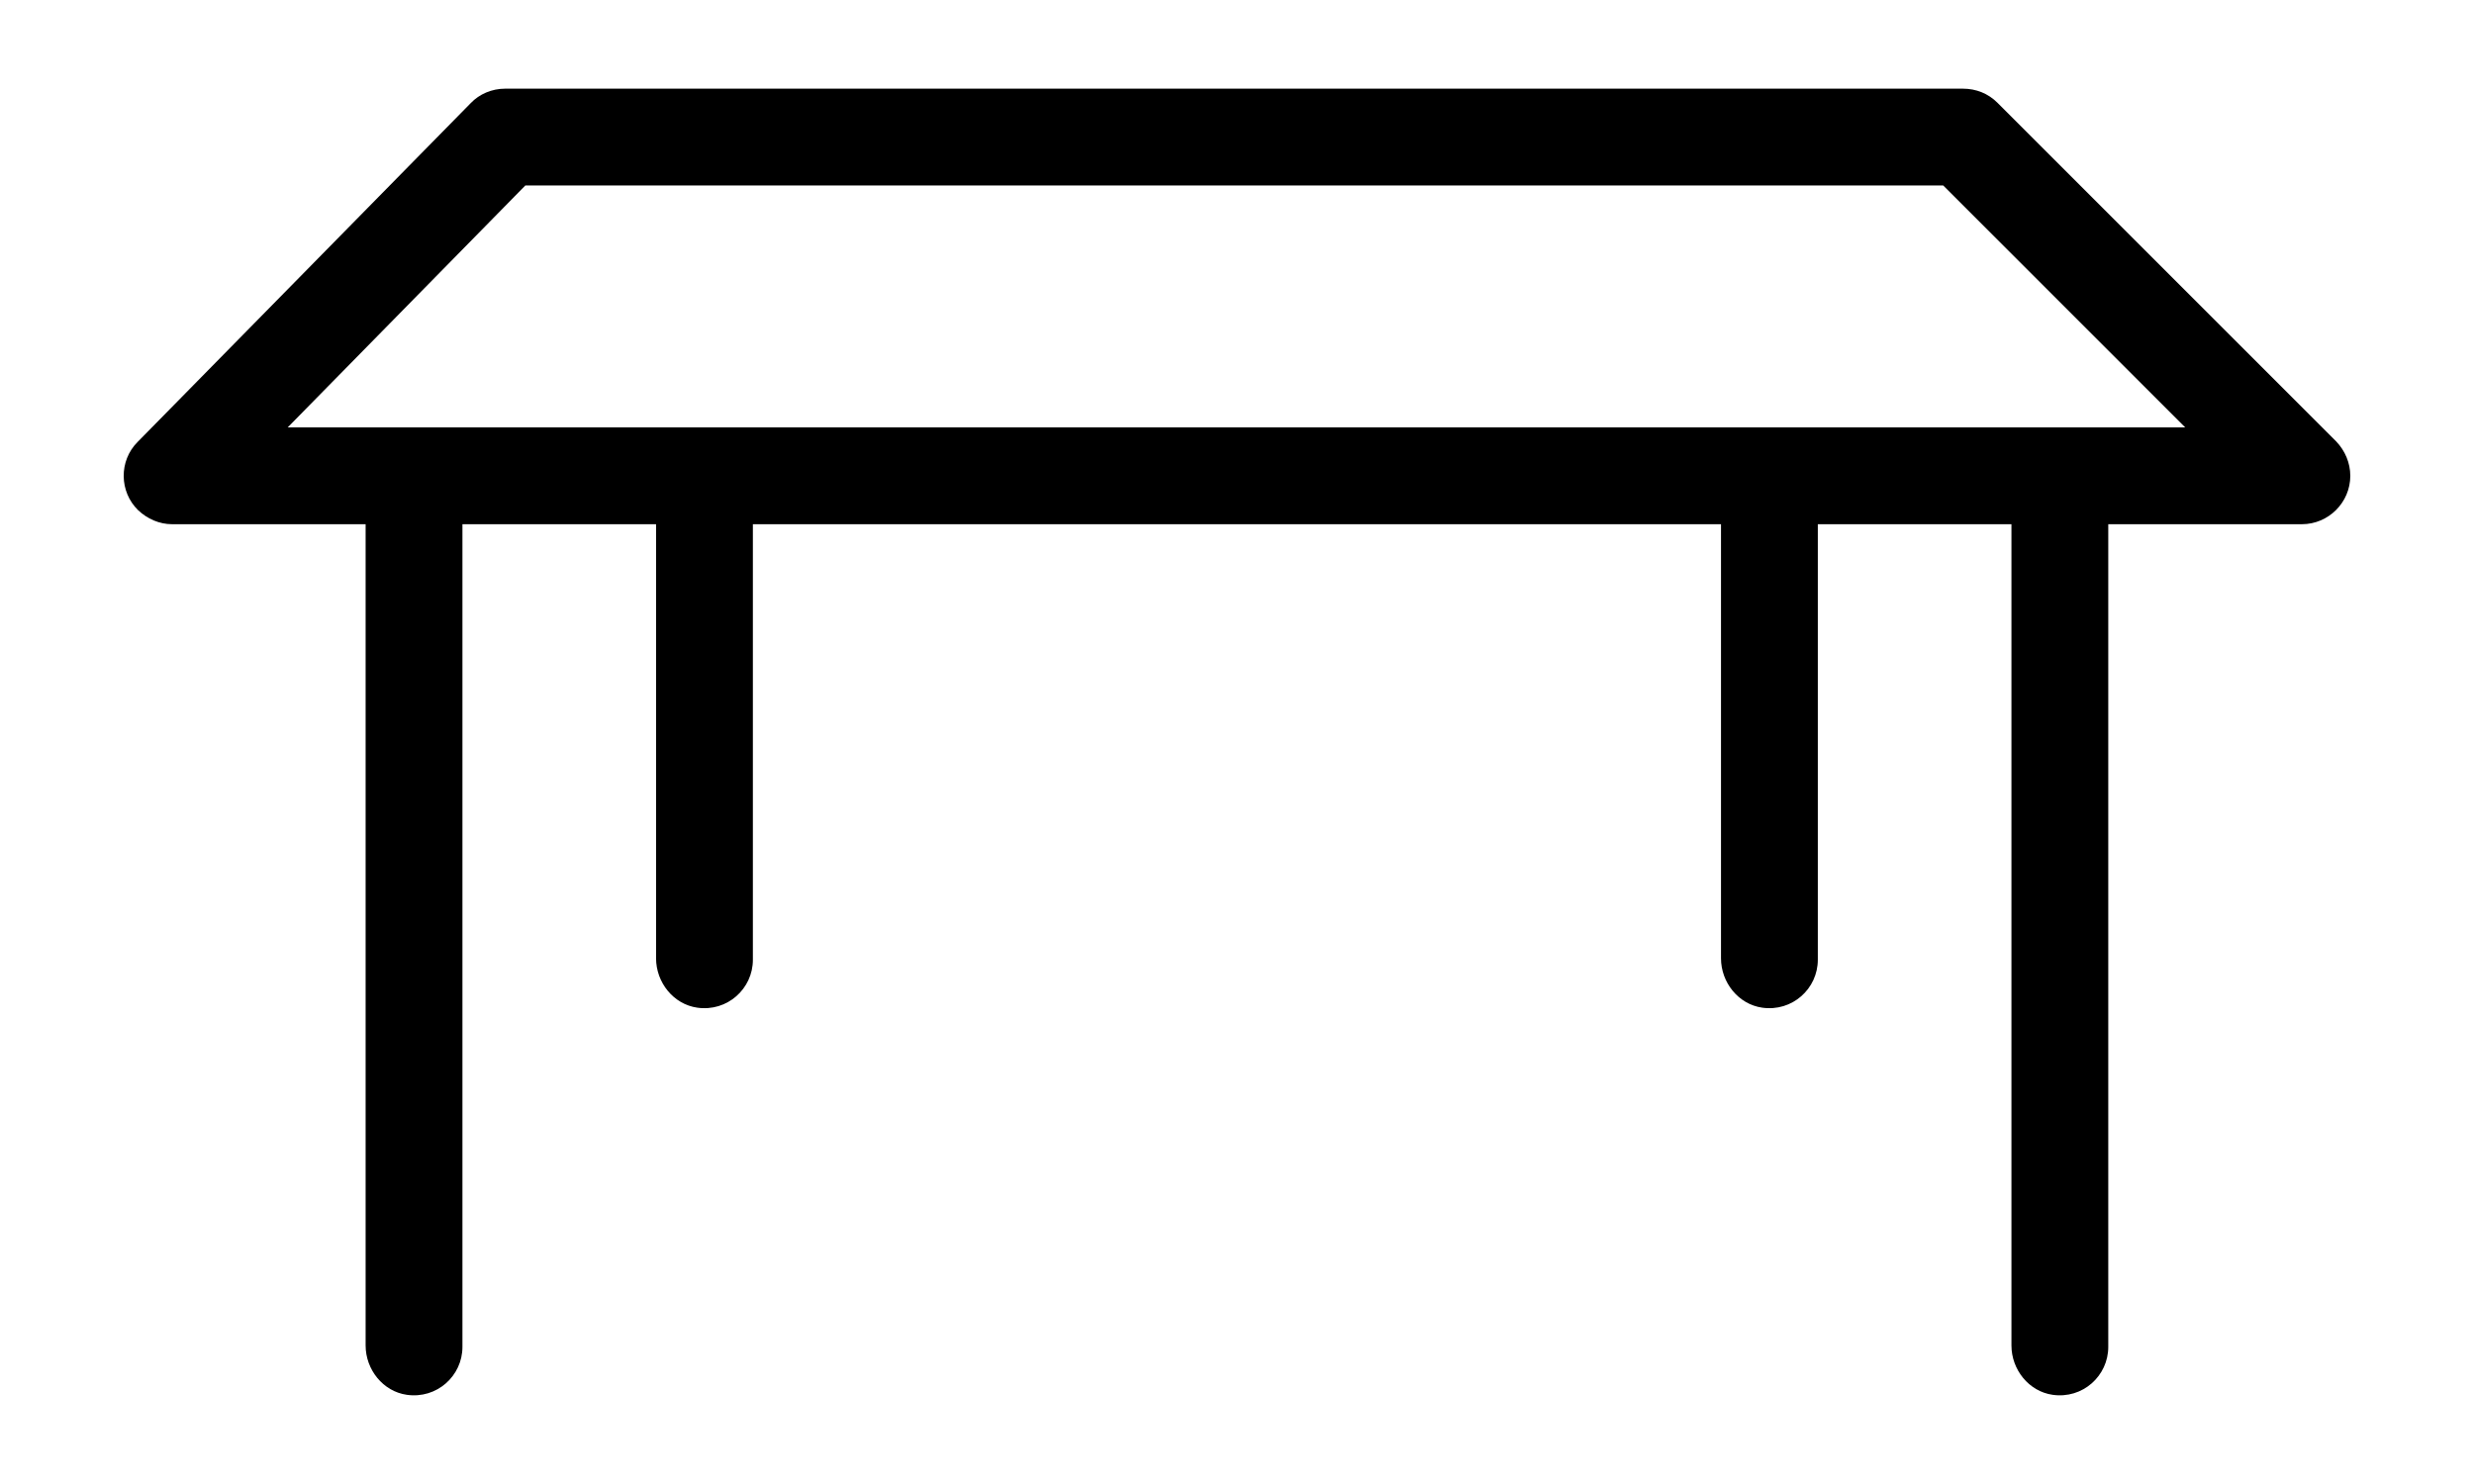
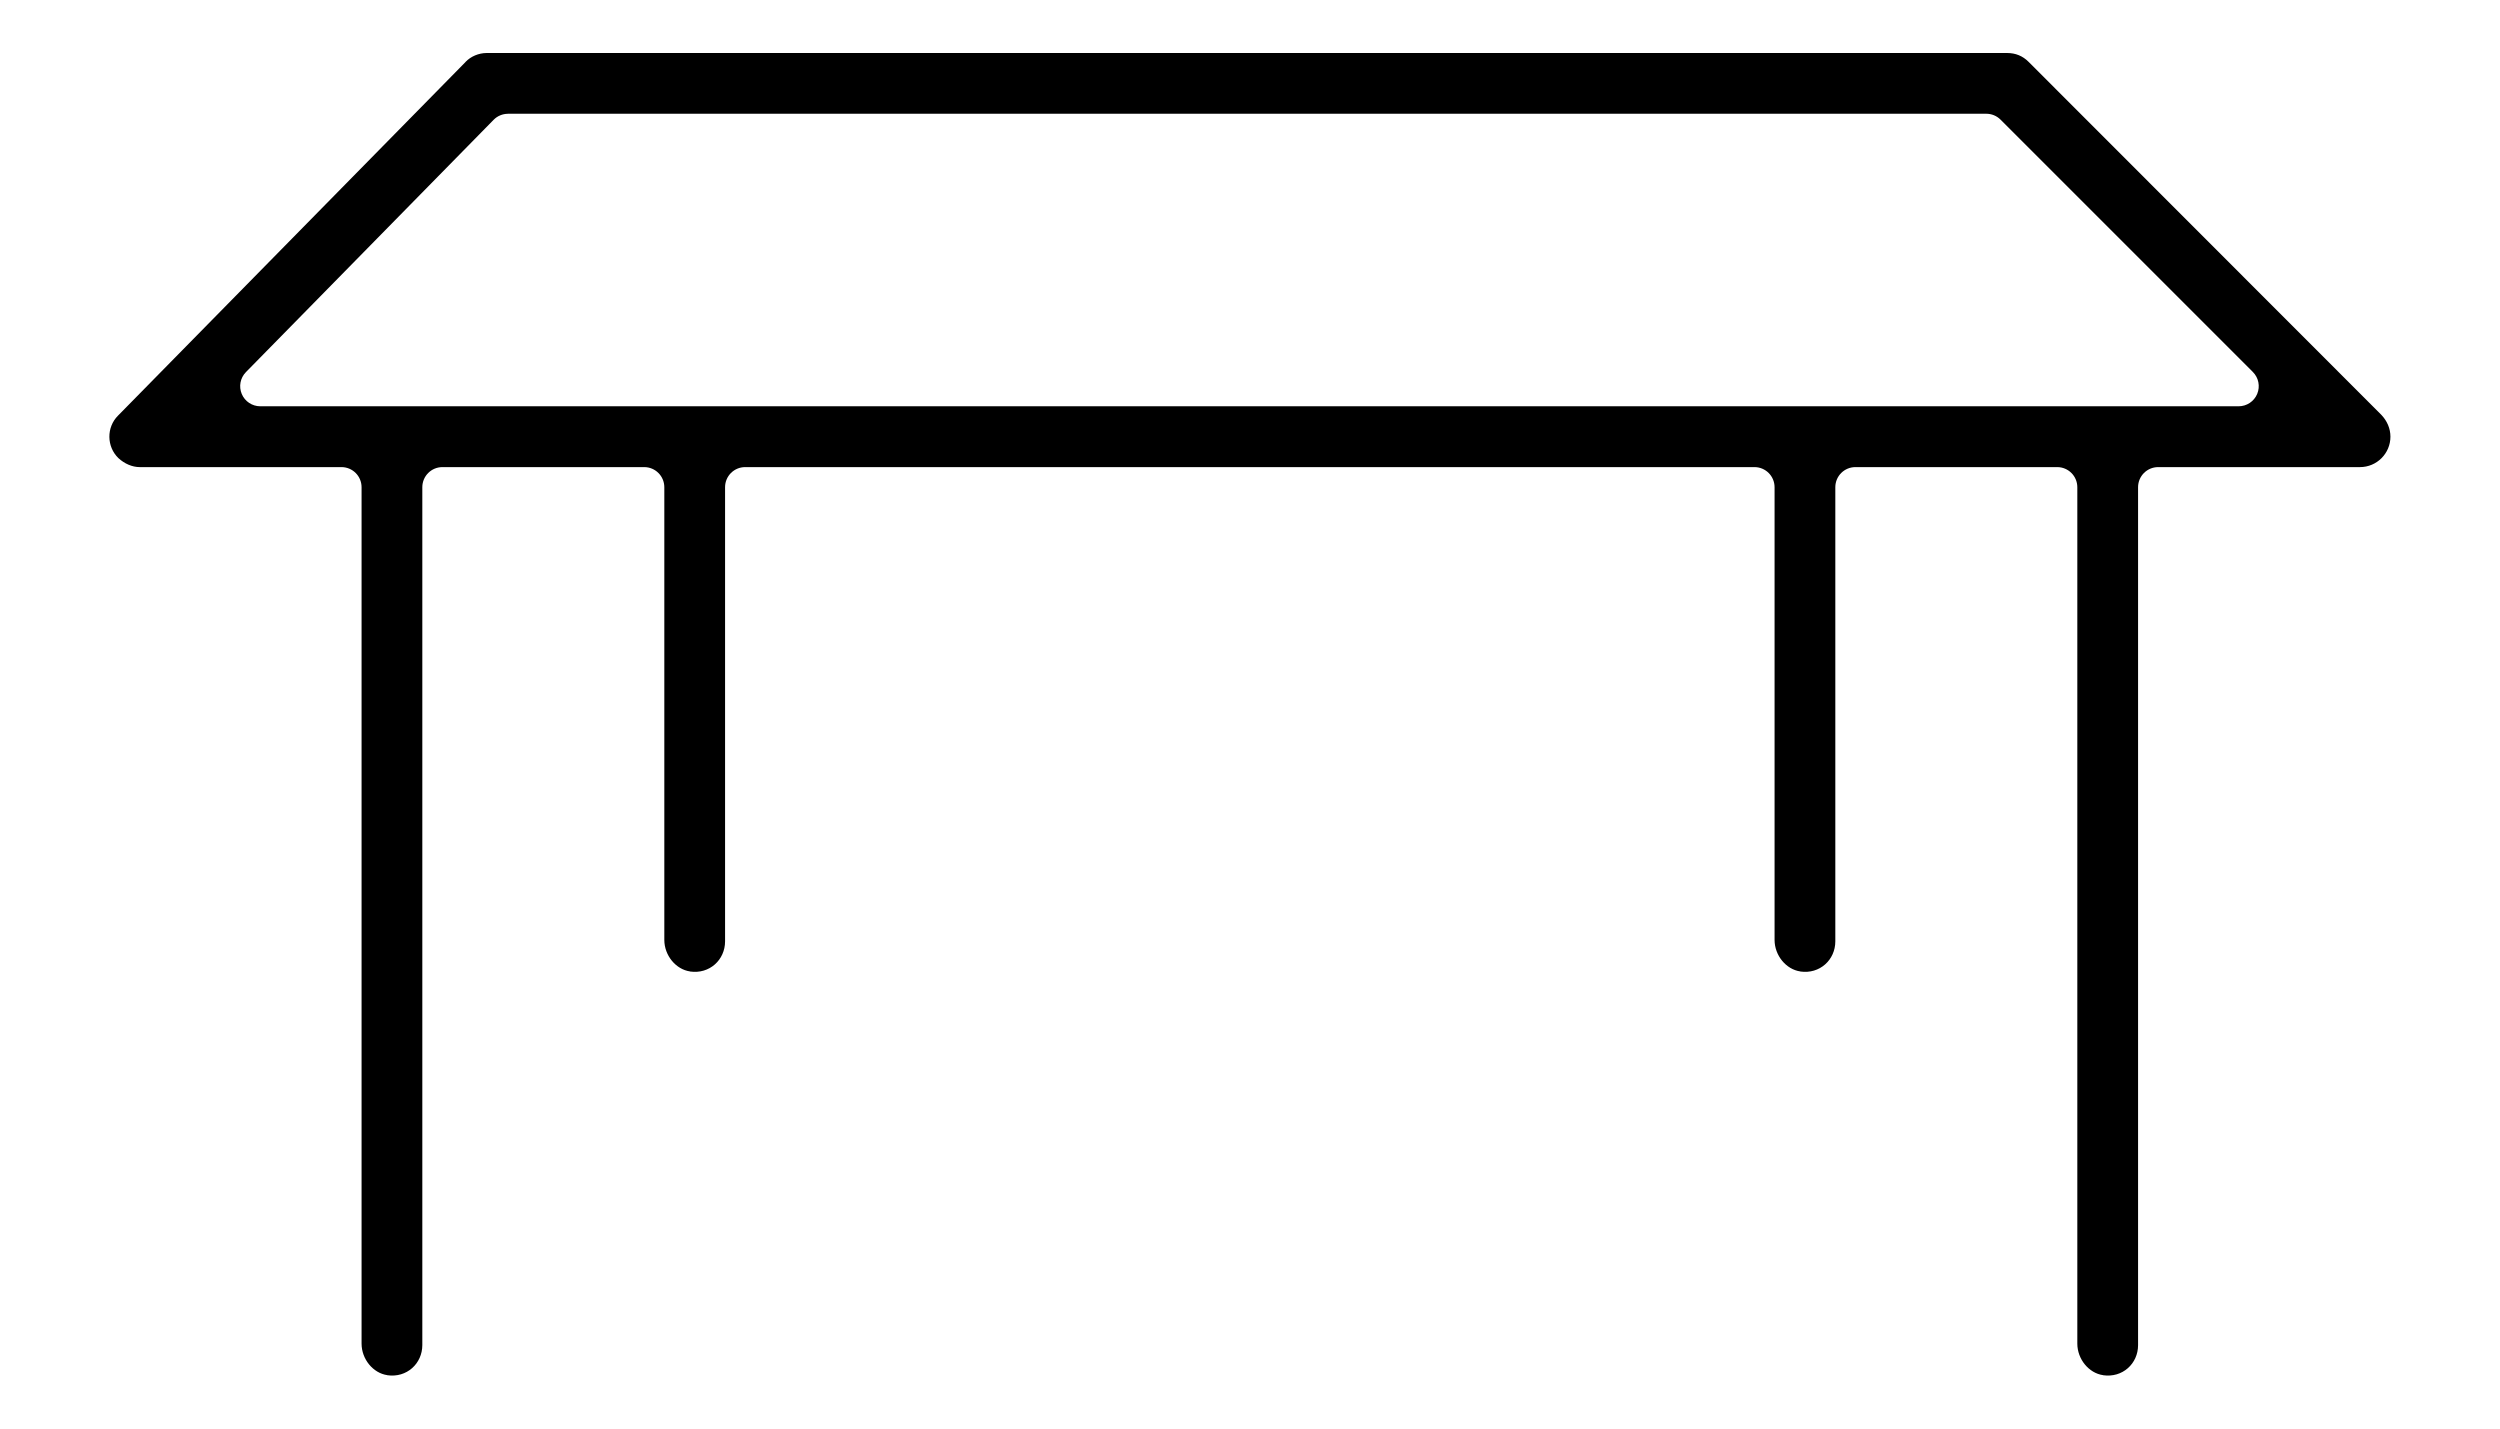
- <svg xmlns="http://www.w3.org/2000/svg" fill="#000000" height="60" width="100" version="1.1" id="Layer_1" viewBox="0 0 100 60" xml:space="preserve">
-   <defs id="defs2" />
-   <g id="g2" transform="matrix(0.183432,0,0,0.183432,5.000002,-14.99965)">
-     <g id="g1">
-       <path d="M 487.547,179.076 412.88,104.409 c -2.027,-2.027 -4.693,-3.093 -7.573,-3.093 H 84.027 c -2.88,0 -5.653,1.173 -7.573,3.2 L 3.067,179.182 c -4.16,4.16 -4.053,10.987 0.107,15.04 2.027,1.92 4.693,3.093 7.467,3.093 h 42.667 v 181.013 c 0,5.333 3.84,10.133 9.067,10.88 6.613,0.96 12.267,-4.16 12.267,-10.56 V 197.316 h 42.667 v 95.68 c 0,5.333 3.84,10.133 9.067,10.88 6.613,0.96 12.267,-4.16 12.267,-10.56 v -96 h 213.333 v 95.68 c 0,5.333 3.84,10.133 9.067,10.88 6.613,0.96 12.267,-4.16 12.267,-10.56 v -96 h 42.667 v 181.013 c 0,5.333 3.84,10.133 9.067,10.88 6.613,0.96 12.267,-4.16 12.267,-10.56 V 197.316 h 42.667 c 5.867,0 10.667,-4.8 10.667,-10.667 -0.004,-2.88 -1.178,-5.547 -3.098,-7.573 z M 36.134,175.982 88.507,122.649 h 312.427 l 53.333,53.333 z" id="path1" />
-     </g>
-   </g>
+ <svg xmlns="http://www.w3.org/2000/svg" fill="#000000" height="40" width="70" version="1.1" id="Layer_1" viewBox="0 0 70 40" xml:space="preserve">
+   <defs id="defs2">
+ 	
+ 
+ 		
+ 	</defs>
+   <path id="path1" style="stroke-width:0.132" d="m 13.631,1.484 c -0.229,0 -0.45,0.097 -0.594,0.248 a 0.563,0.563 0 0 1 -0.006,0.008 L 3.309,11.633 a 0.563,0.563 0 0 1 -0.004,0.004 c -0.33,0.33 -0.319,0.868 0.008,1.188 0.172,0.16 0.391,0.254 0.598,0.254 H 9.562 a 0.563,0.563 0 0 1 0.562,0.562 v 23.98 c 0,0.436 0.323,0.826 0.719,0.883 a 0.563,0.563 0 0 1 0,0.002 c 0.548,0.08 0.982,-0.328 0.982,-0.844 V 13.641 a 0.563,0.563 0 0 1 0.562,-0.562 h 5.652 a 0.563,0.563 0 0 1 0.562,0.562 v 12.676 c 0,0.436 0.323,0.826 0.719,0.883 a 0.563,0.563 0 0 1 0,0.002 c 0.548,0.08 0.982,-0.328 0.982,-0.844 V 13.641 a 0.563,0.563 0 0 1 0.562,-0.562 h 28.262 a 0.563,0.563 0 0 1 0.562,0.562 v 12.676 c 0,0.436 0.323,0.826 0.719,0.883 a 0.563,0.563 0 0 1 0,0.002 c 0.548,0.08 0.982,-0.328 0.982,-0.844 V 13.641 a 0.563,0.563 0 0 1 0.562,-0.562 h 5.652 a 0.563,0.563 0 0 1 0.562,0.562 v 23.98 c 0,0.436 0.323,0.826 0.719,0.883 a 0.563,0.563 0 0 1 0,0.002 c 0.549,0.08 0.982,-0.326 0.982,-0.842 V 13.641 a 0.563,0.563 0 0 1 0.562,-0.562 h 5.652 c 0.47,0 0.852,-0.382 0.852,-0.852 -3.16e-4,-0.228 -0.092,-0.439 -0.254,-0.611 L 56.799,1.73 C 56.634,1.566 56.437,1.484 56.195,1.484 Z m 0.594,1.701 h 41.391 a 0.563,0.563 0 0 1 0.398,0.164 l 7.066,7.066 a 0.563,0.563 0 0 1 -0.398,0.961 H 7.287 A 0.563,0.563 0 0 1 6.885,10.42 L 13.822,3.354 a 0.563,0.563 0 0 1 0.402,-0.168 z" />
</svg>
